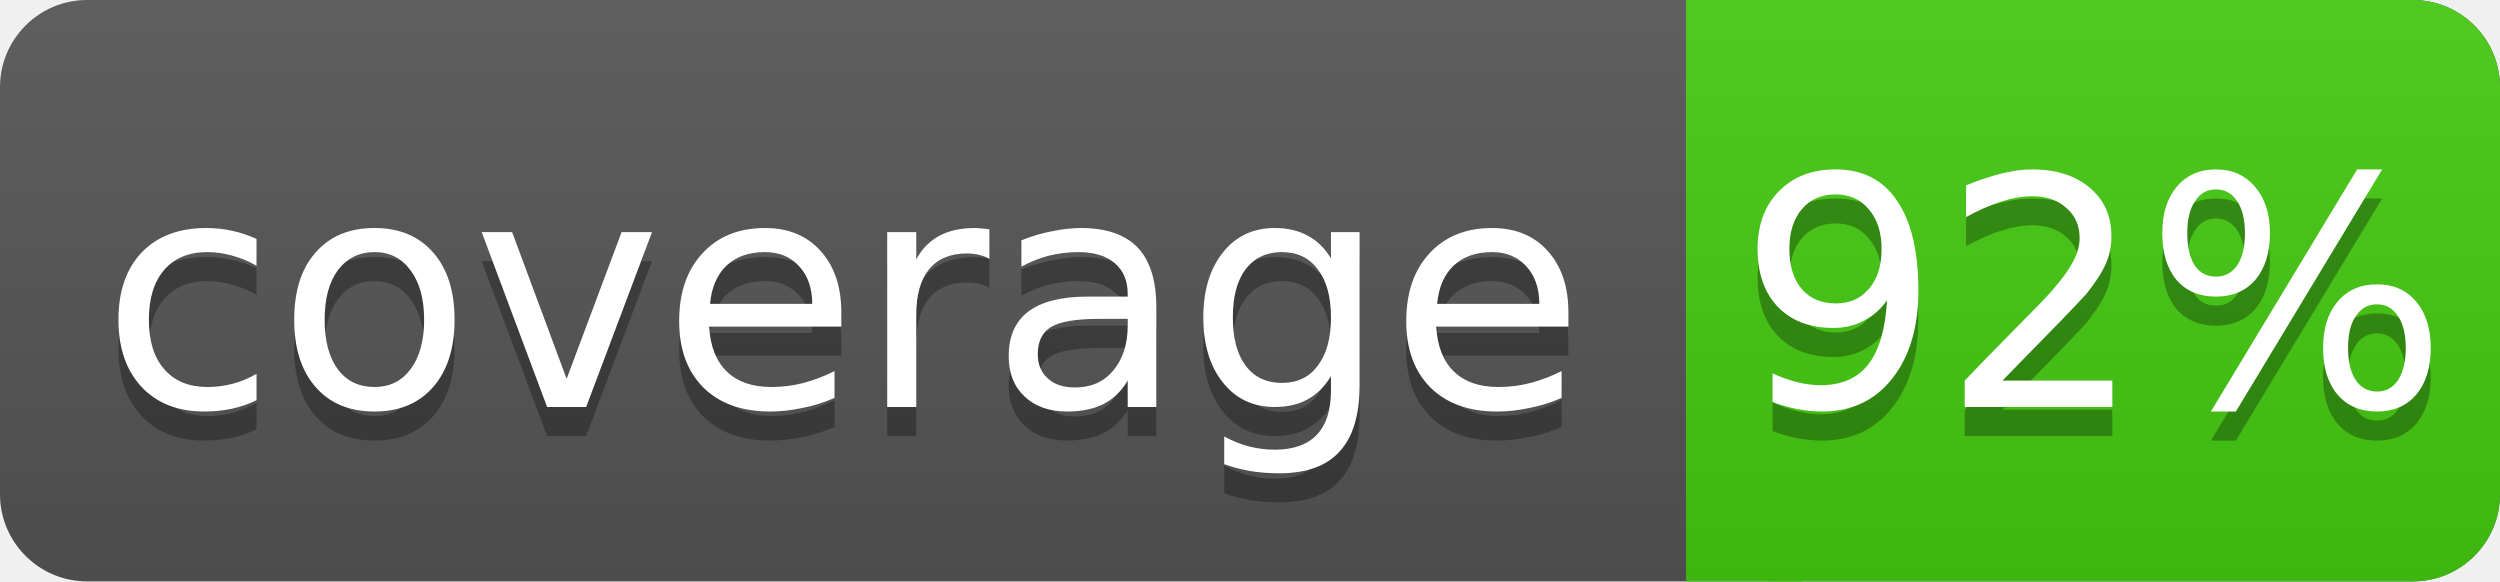
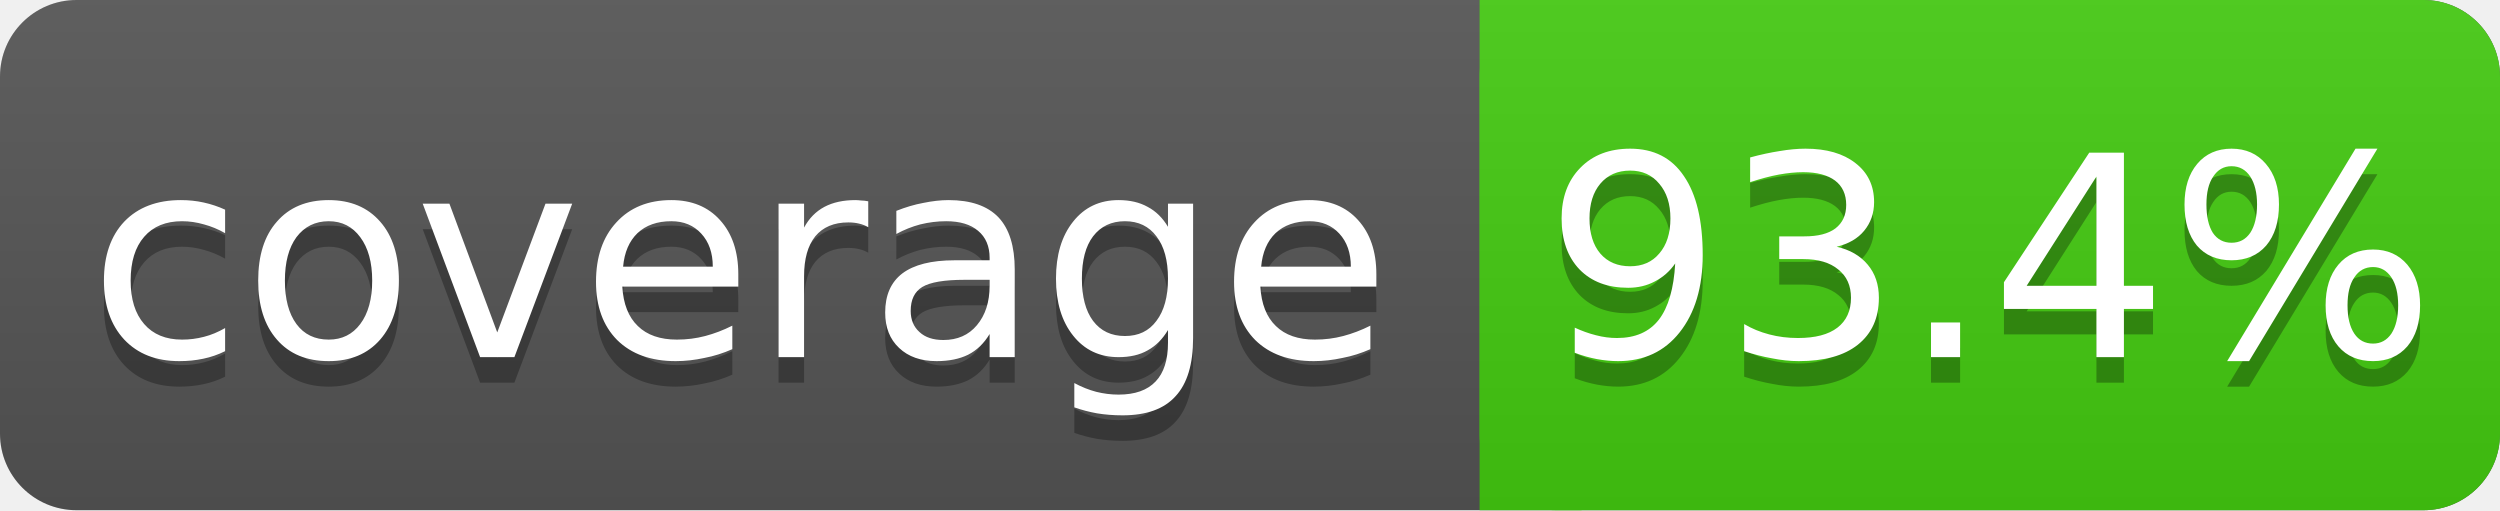
- <svg xmlns="http://www.w3.org/2000/svg" width="86" height="20">
+ <svg xmlns="http://www.w3.org/2000/svg" width="98" height="20">
  <linearGradient id="s" x2="0" y2="100%">
    <stop offset="0" stop-color="#bbb" stop-opacity=".1" />
    <stop offset="1" stop-opacity=".1" />
  </linearGradient>
-   <rect rx="3" width="86" height="20" fill="#555" />
-   <rect rx="3" x="58" width="28" height="20" fill="#4c1" />
+   <rect rx="3" width="98" height="20" fill="#555" />
+   <rect rx="3" x="58" width="40" height="20" fill="#4c1" />
  <rect x="58" width="4" height="20" fill="#4c1" />
-   <rect rx="3" width="86" height="20" fill="url(#s)" />
+   <rect rx="3" width="98" height="20" fill="url(#s)" />
  <g fill="#fff" text-anchor="middle" font-family="DejaVu Sans,Verdana,Geneva,sans-serif" font-size="11">
    <text x="29" y="15" fill="#010101" fill-opacity=".3">coverage</text>
    <text x="29" y="14">coverage</text>
-     <text x="72" y="15" fill="#010101" fill-opacity=".3">92%</text>
-     <text x="72" y="14">92%</text>
+     <text x="78" y="15" fill="#010101" fill-opacity=".3">93.4%</text>
+     <text x="78" y="14">93.4%</text>
  </g>
</svg>
